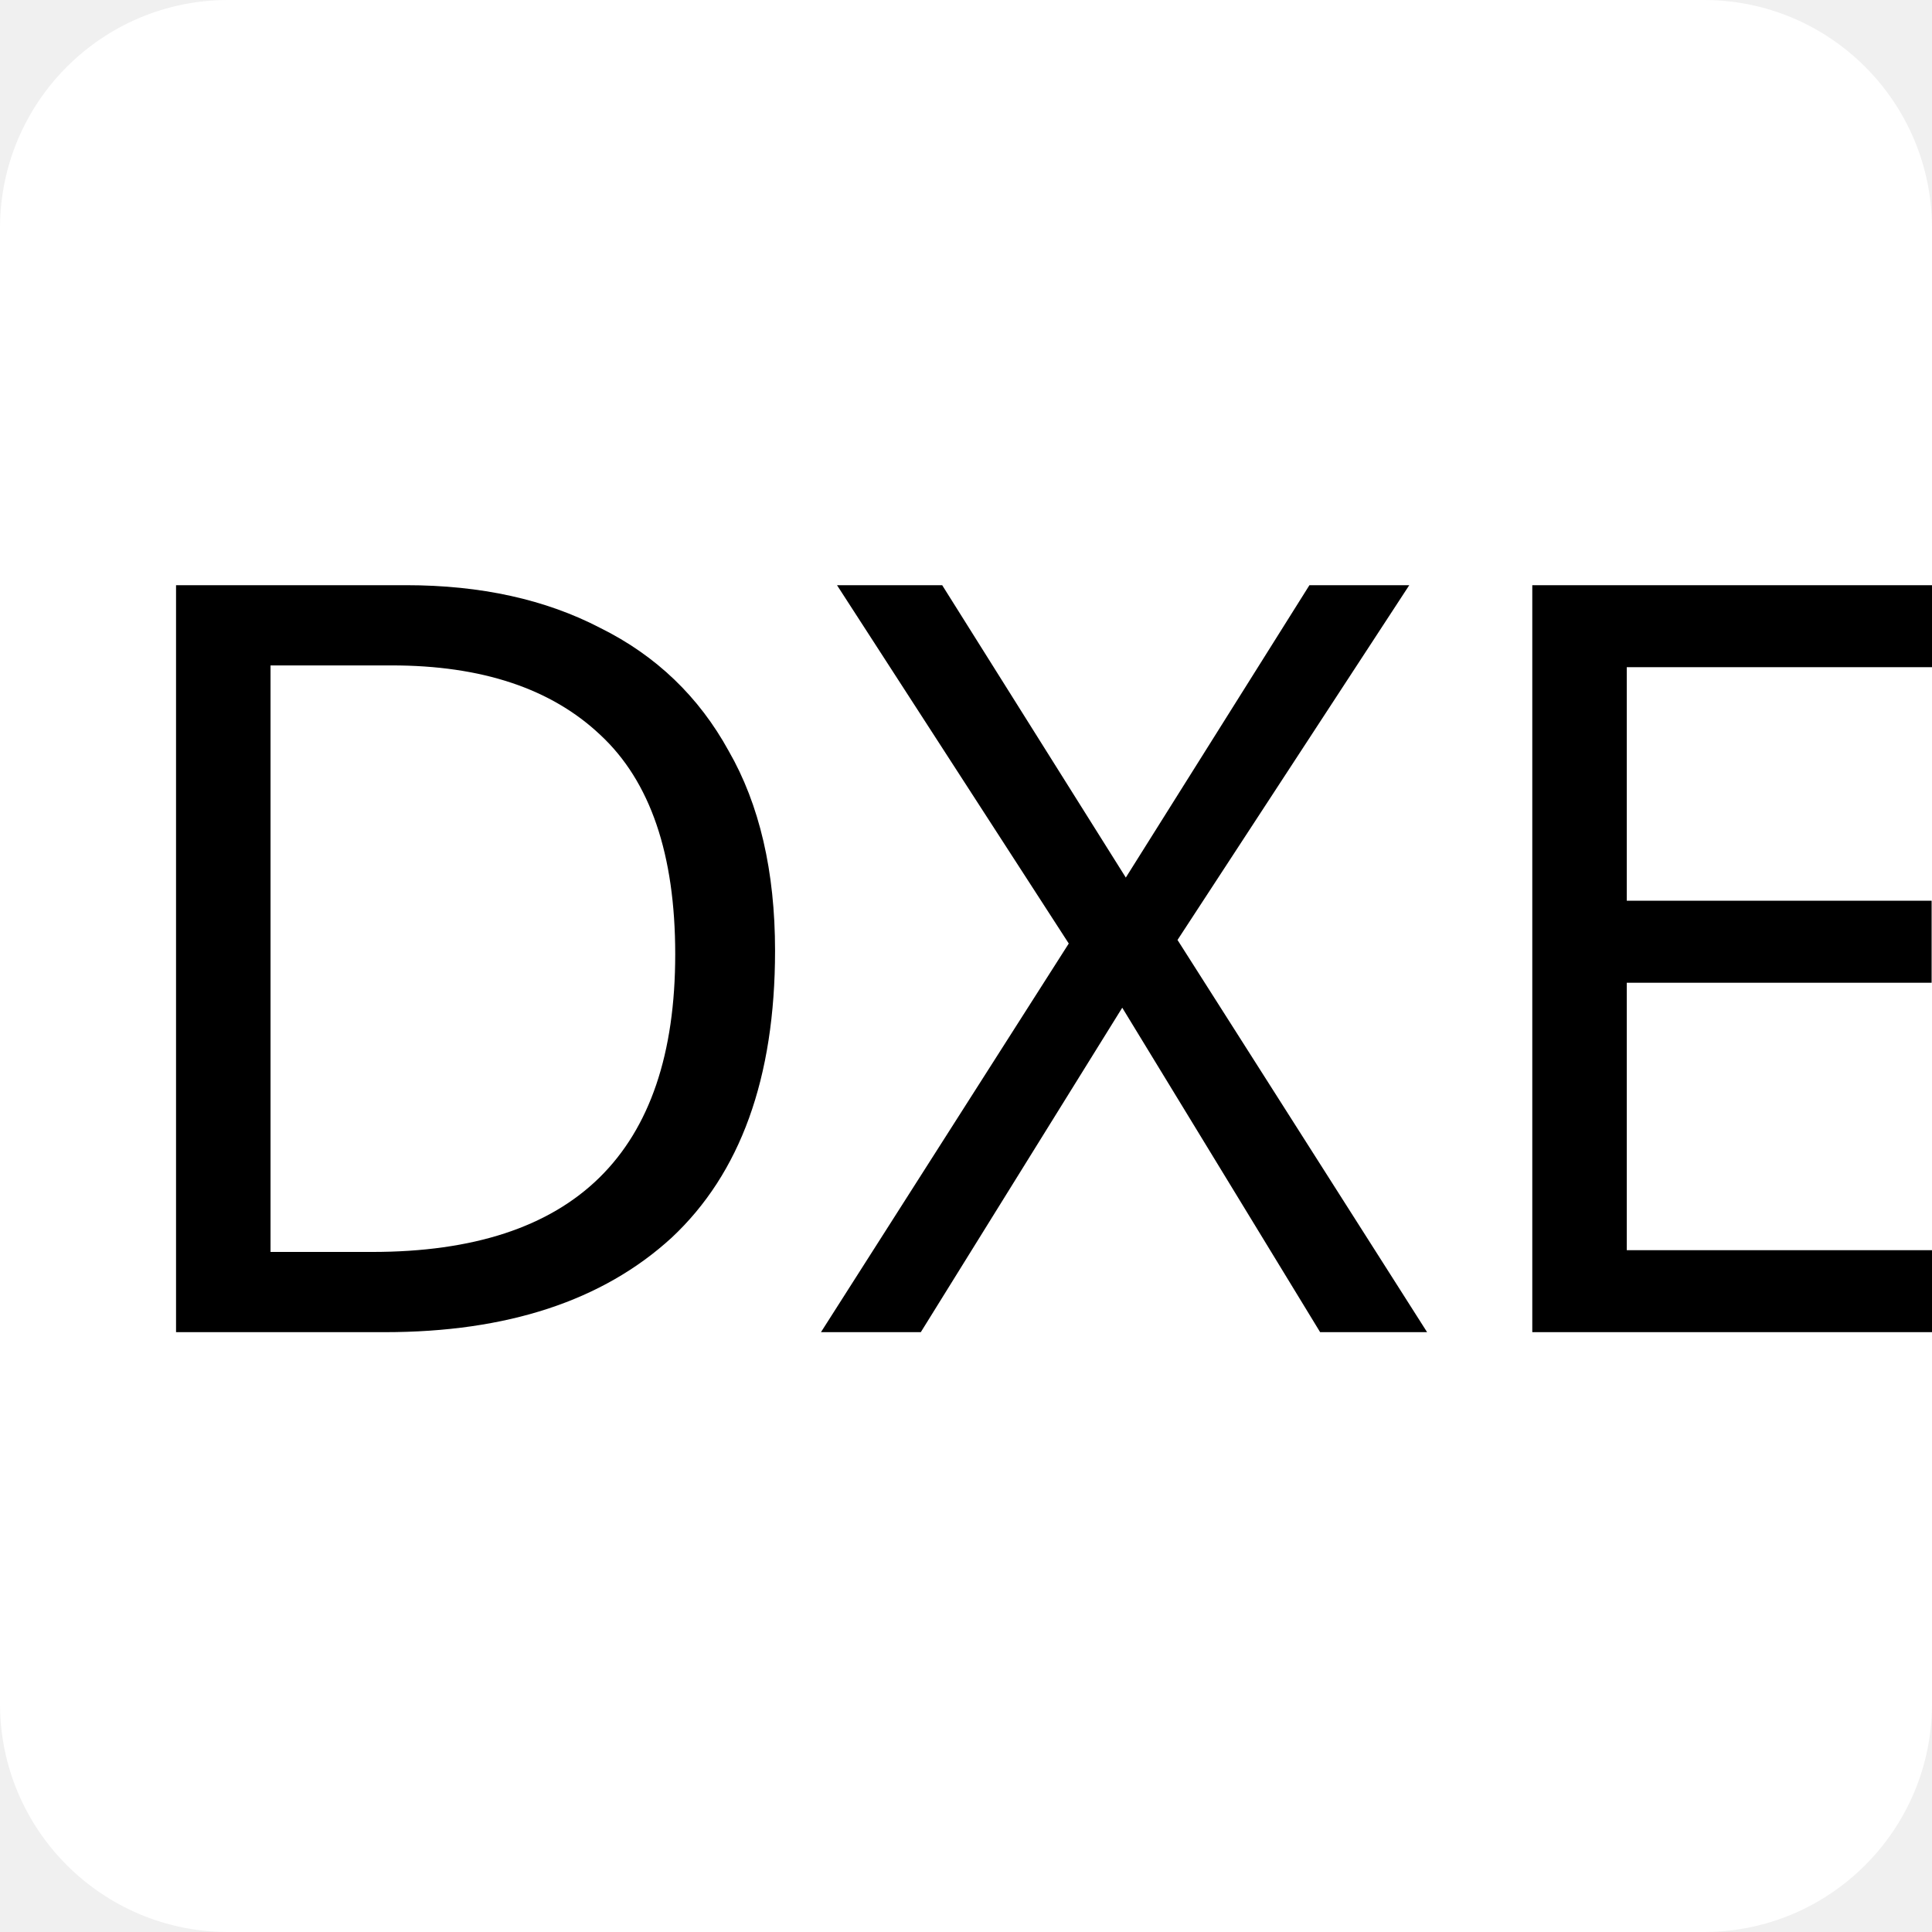
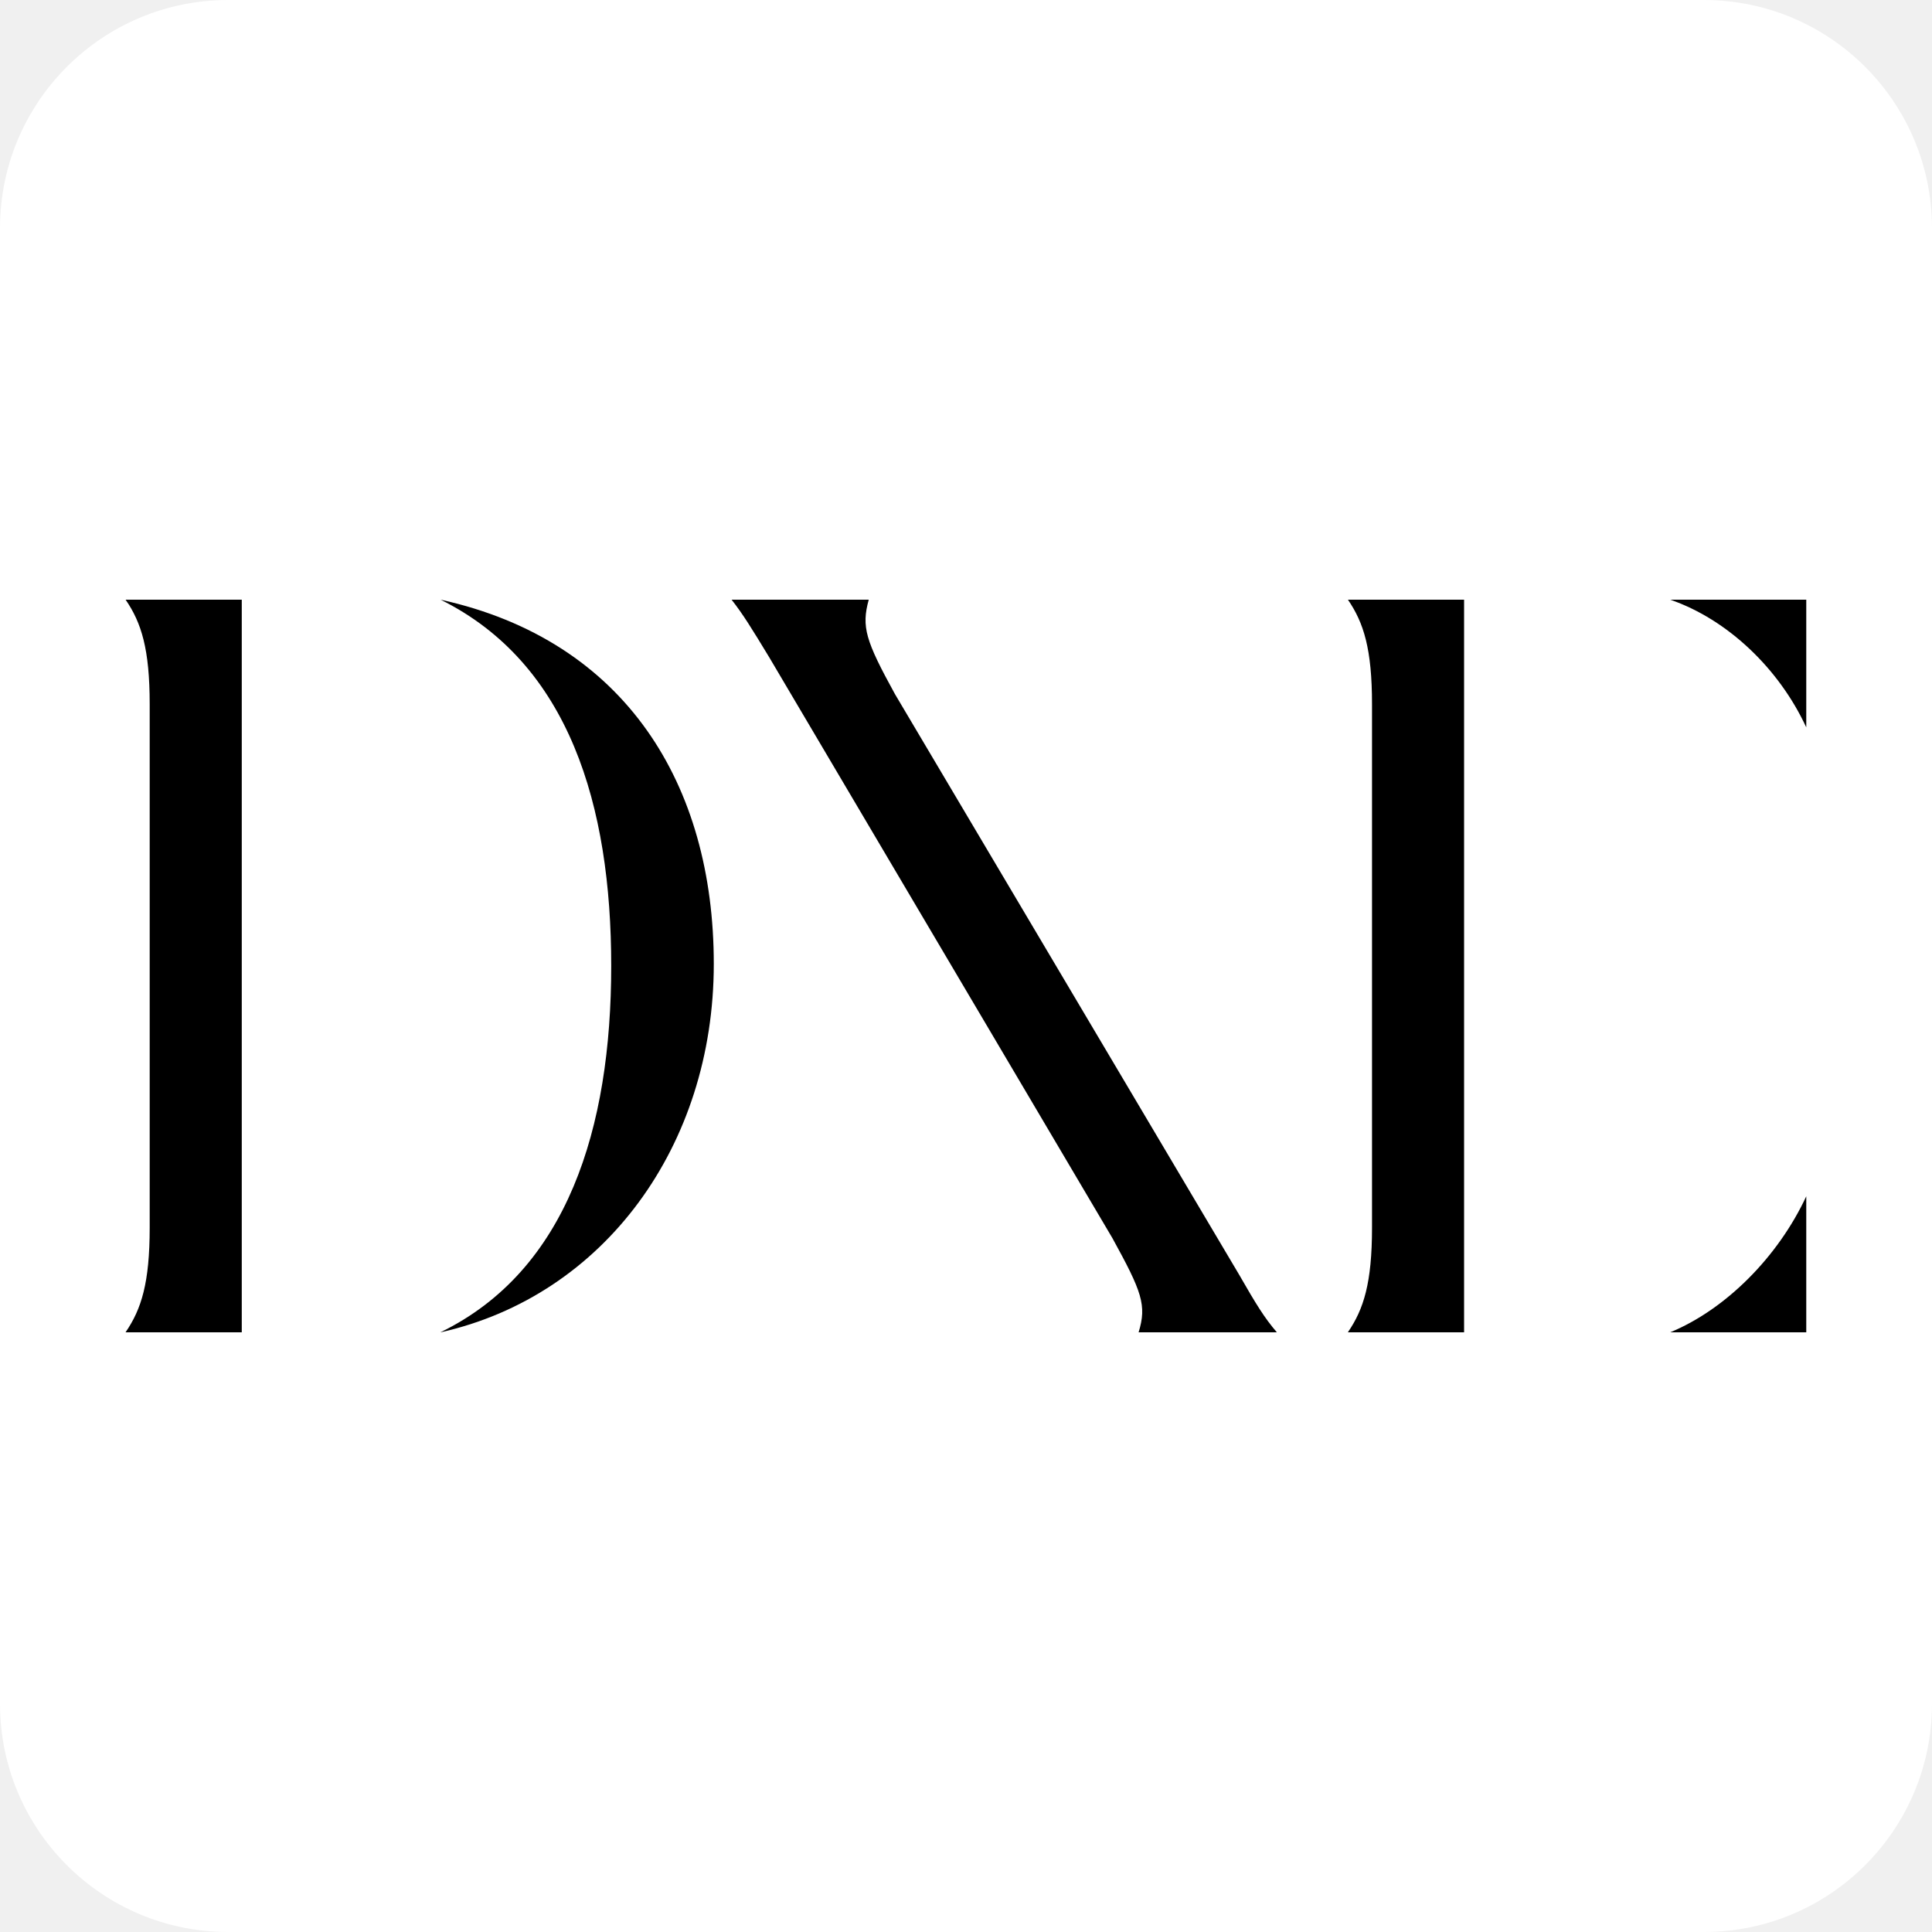
<svg xmlns="http://www.w3.org/2000/svg" width="64" height="64" viewBox="0 0 16.933 16.933" version="1.1" id="svg1">
  <defs id="defs1" />
-   <g id="layer2">
-     <rect style="fill:#ffffff;stroke-width:0.282" id="rect1" width="16.933" height="16.933" x="0" y="1.110223e-16" rx="2" />
-   </g>
-   <g id="layer1">
-     <text xml:space="preserve" style="font-size:9.172px;text-align:start;writing-mode:lr-tb;direction:ltr;text-anchor:start;fill:#000000;stroke-width:0.265" x="0.652" y="11.677" id="text1">
-       <tspan id="tspan1" style="font-style:normal;font-variant:normal;font-weight:normal;font-stretch:normal;font-size:9.172px;font-family:Sunbather;-inkscape-font-specification:Sunbather;fill:#000000;stroke-width:0.265" x="0.652" y="11.677">DXE</tspan>
-     </text>
-   </g>
+   <rect style="fill:#ffffff;stroke-width:0.282" id="rect1" width="16.933" height="16.933" x="0" y="1.110223e-16" rx="2" />
+   <path style="font-size:9.172px;font-family:Sunbather;-inkscape-font-specification:Sunbather;stroke-width:0.265" d="M 1.101,11.677 H 2.119 V 5.256 H 1.101 c 0.138,0.202 0.211,0.431 0.211,0.917 v 4.586 c 0,0.486 -0.073,0.715 -0.211,0.917 z m 2.761,0 C 5.293,11.356 6.256,10.044 6.256,8.448 c 0,-1.568 -0.77,-2.834 -2.394,-3.192 1.128,0.56 1.495,1.807 1.495,3.21 0,1.422 -0.385,2.669 -1.495,3.21 z m 6.118,0 h 1.211 c -0.11,-0.128 -0.183,-0.248 -0.33,-0.504 L 7.843,6.082 C 7.586,5.614 7.549,5.495 7.614,5.256 H 6.412 C 6.513,5.385 6.586,5.504 6.742,5.761 l 3.008,5.091 c 0.257,0.468 0.303,0.587 0.229,0.826 z m 1.834,0 h 1.018 V 5.256 h -1.018 c 0.138,0.202 0.211,0.431 0.211,0.917 v 4.586 c 0,0.486 -0.073,0.715 -0.211,0.917 z m 2.825,0 h 1.192 v -1.192 c -0.248,0.532 -0.706,0.991 -1.192,1.192 z m 0,-6.421 c 0.504,0.174 0.954,0.605 1.192,1.119 V 5.256 Z" id="text1" aria-label="DXE" />
</svg>
